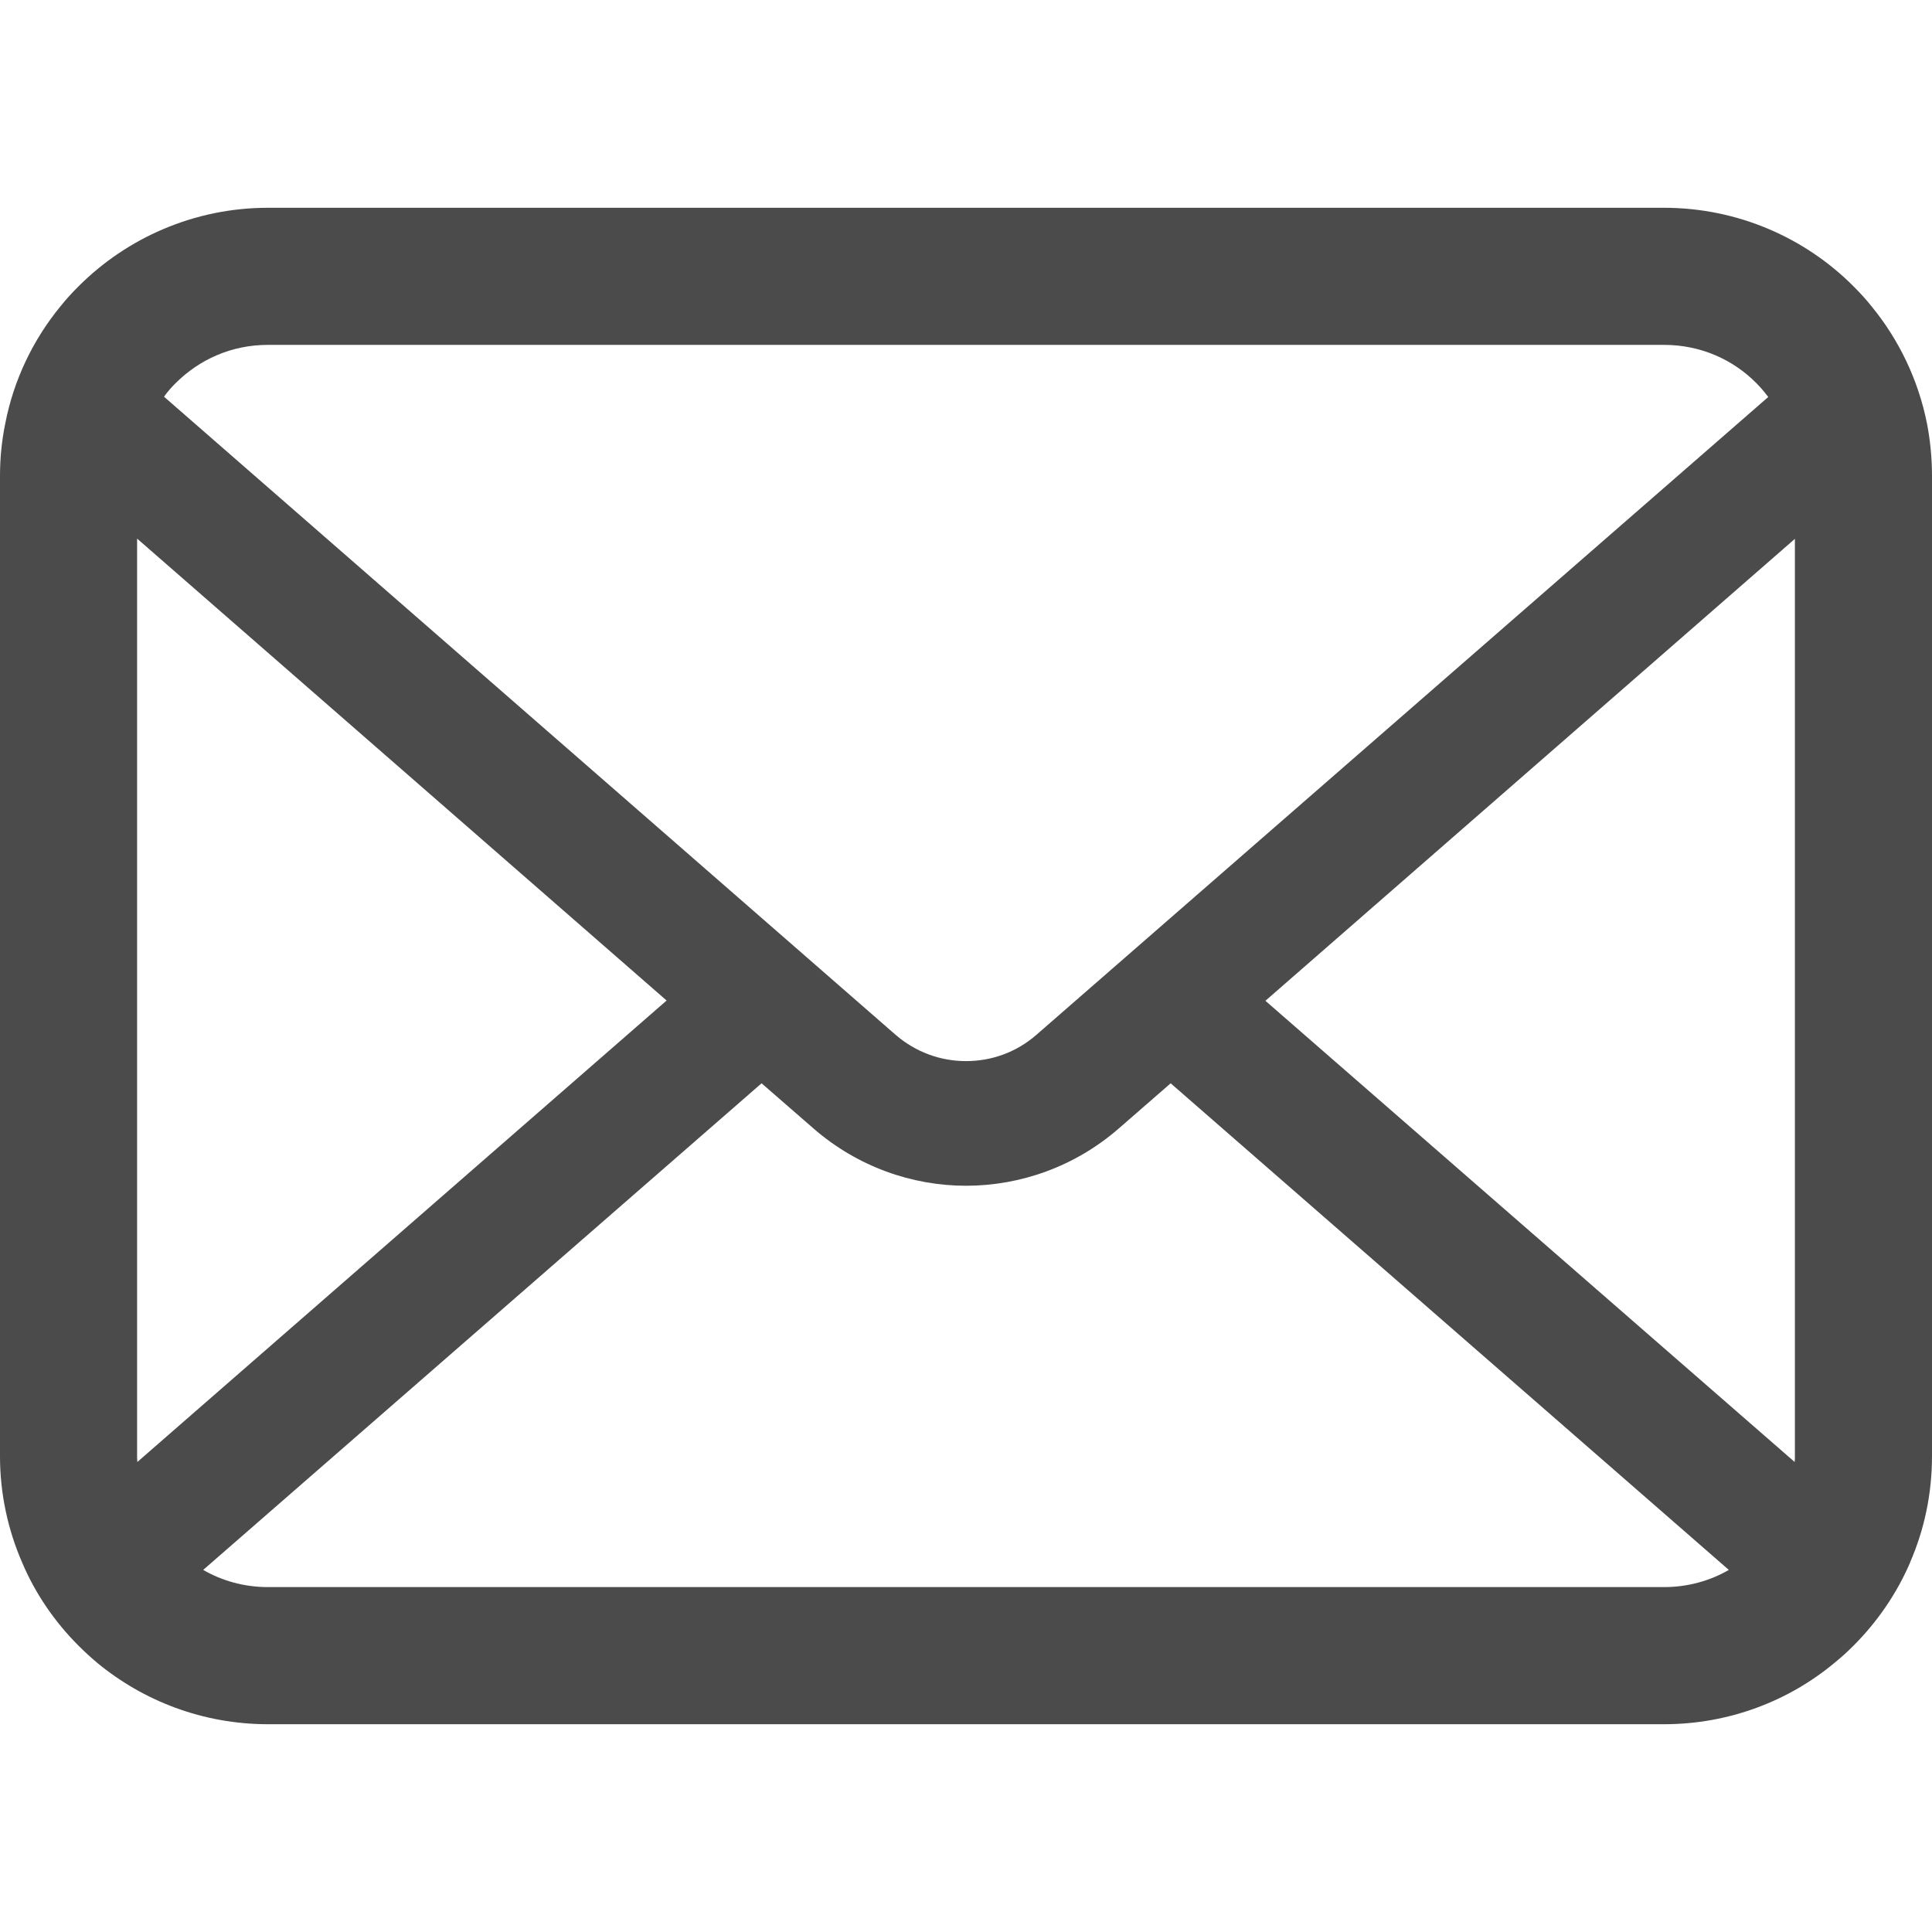
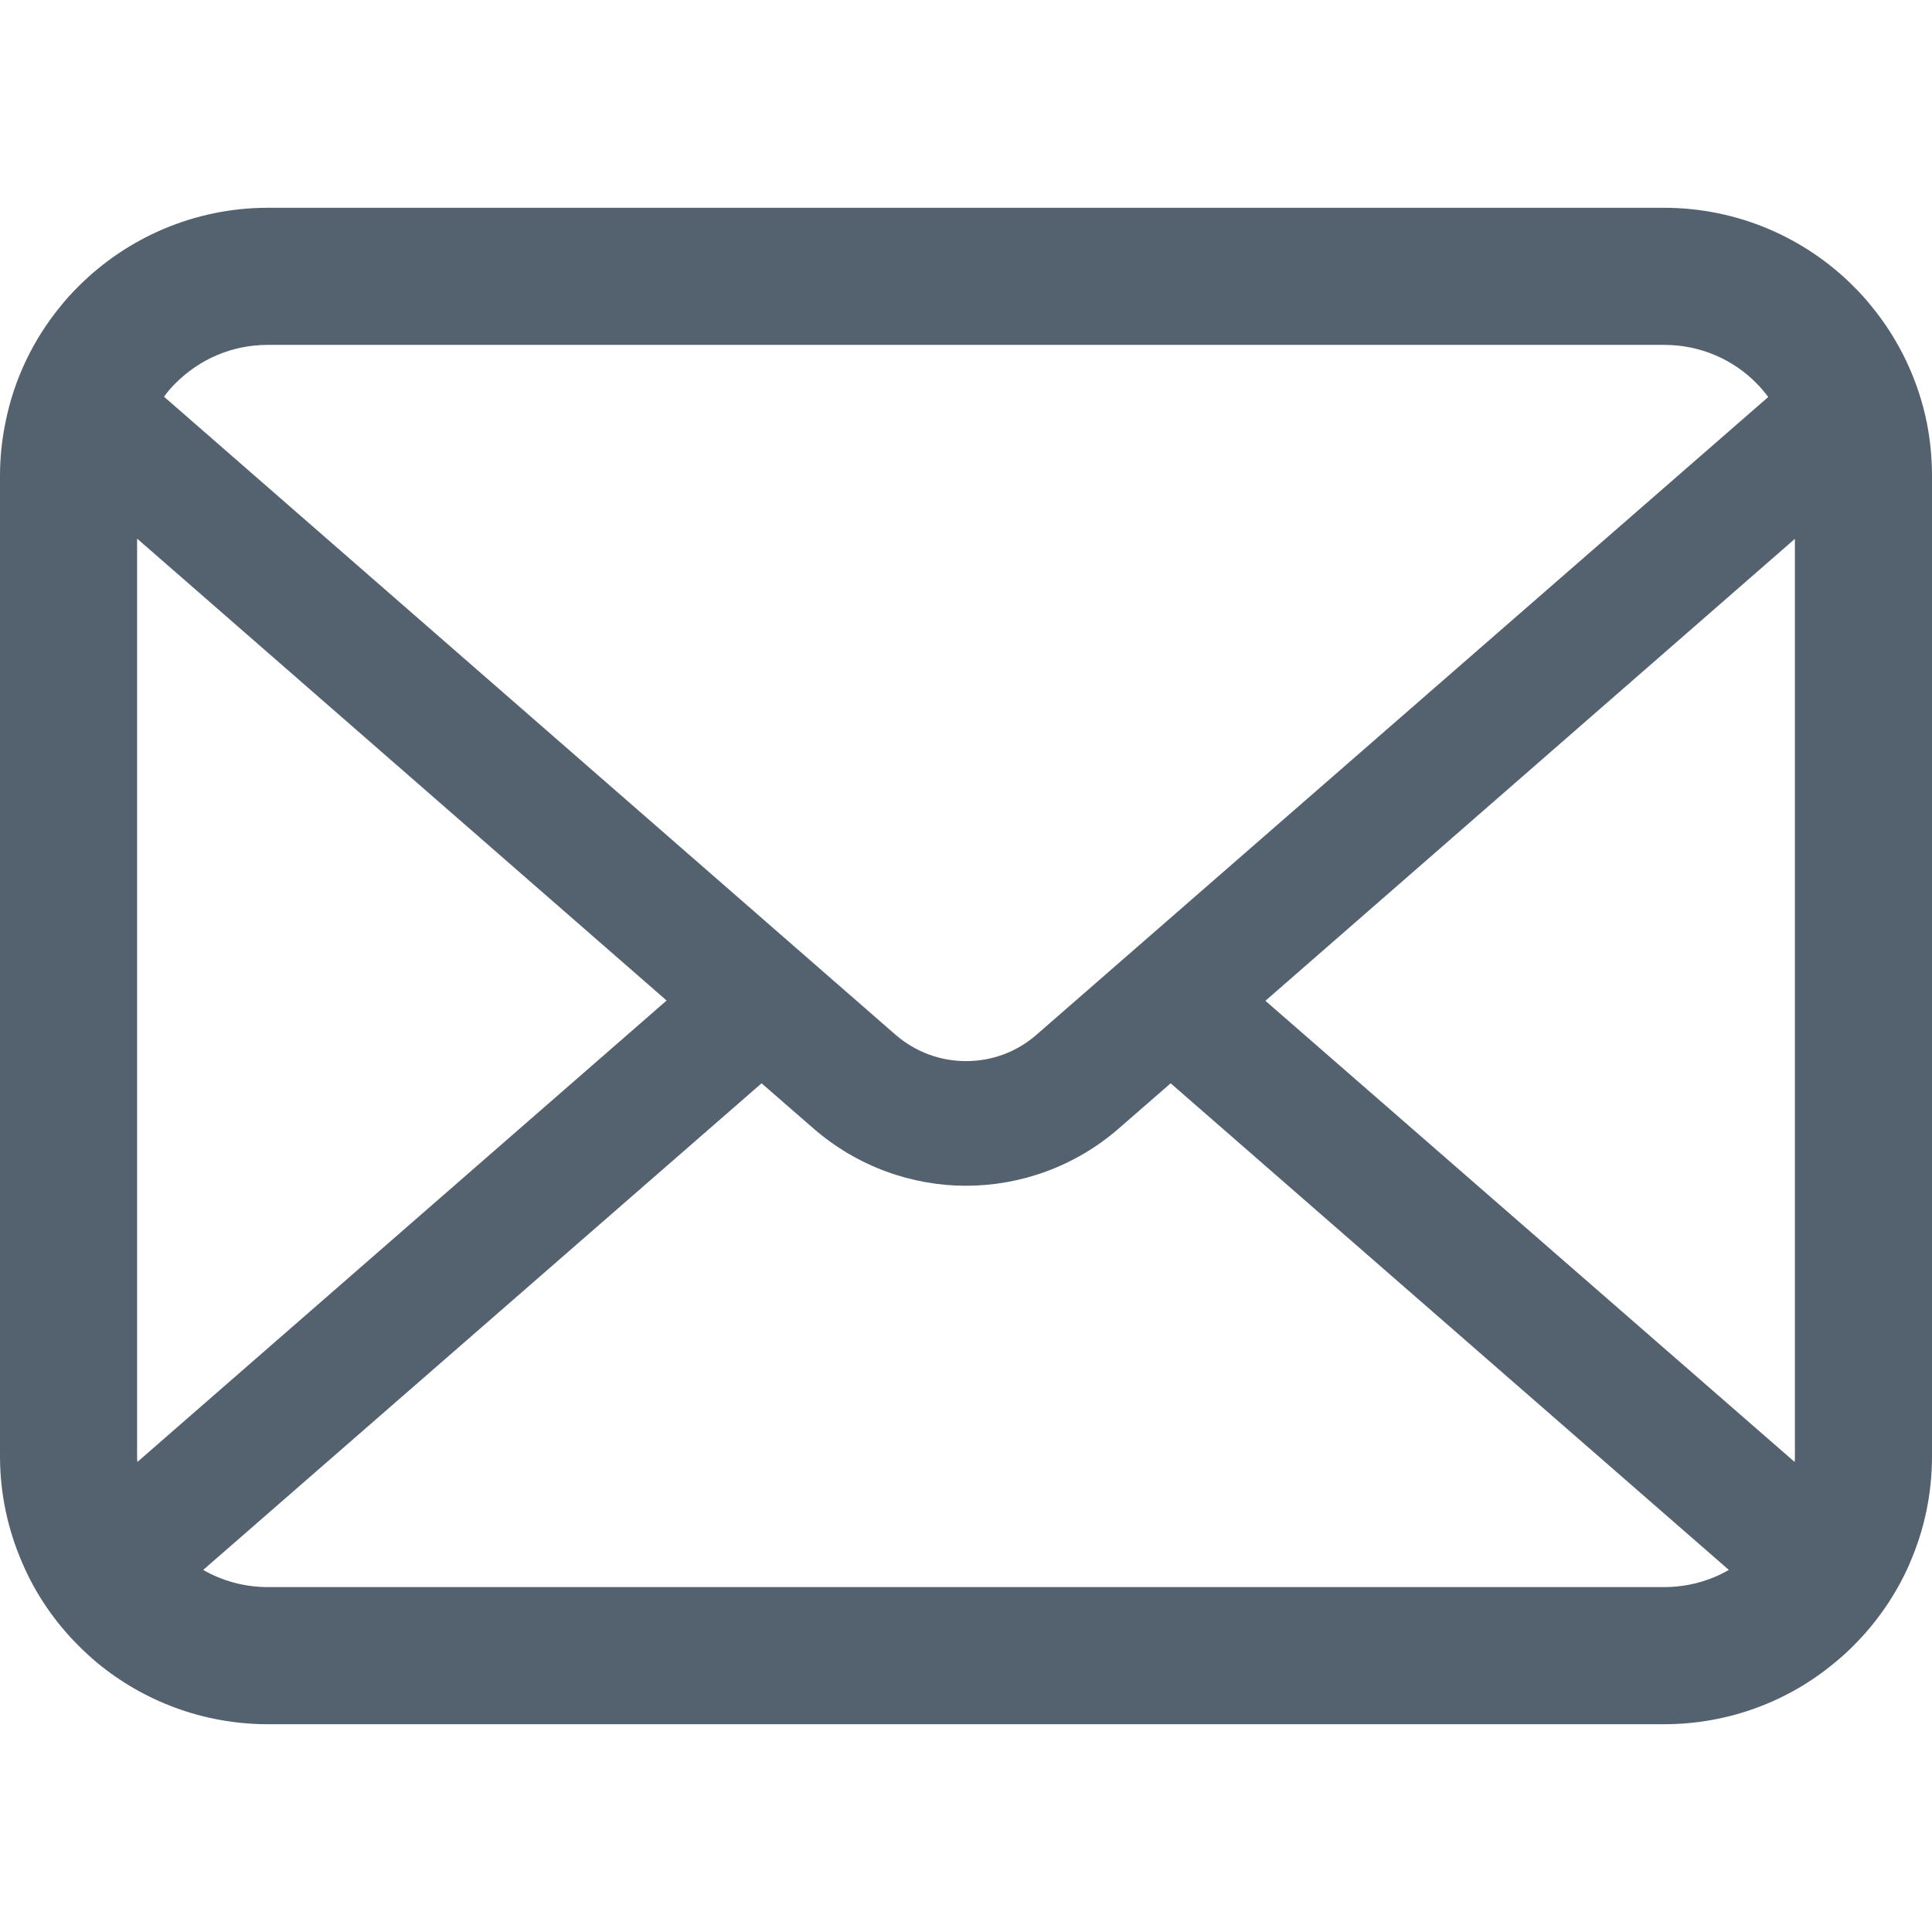
<svg xmlns="http://www.w3.org/2000/svg" version="1.1" id="_x32_" x="0px" y="0px" viewBox="0 0 512 512" style="width: 256px; height: 256px; opacity: 1;" xml:space="preserve">
  <style type="text/css">
- 	.st0{fill:#4B4B4B;}
+ 	.st0{fill:#54626f;}
</style>
  <g>
-     <path class="st0" d="M510.678,112.275c-2.308-11.626-7.463-22.265-14.662-31.054c-1.518-1.915-3.104-3.63-4.823-5.345   c-12.755-12.818-30.657-20.814-50.214-20.814H71.021c-19.557,0-37.395,7.996-50.21,20.814c-1.715,1.715-3.301,3.43-4.823,5.345   C8.785,90.009,3.63,100.649,1.386,112.275C0.464,116.762,0,121.399,0,126.087V385.92c0,9.968,2.114,19.55,5.884,28.203   c3.497,8.26,8.653,15.734,14.926,22.001c1.59,1.586,3.169,3.044,4.892,4.494c12.286,10.175,28.145,16.32,45.319,16.32h369.958   c17.18,0,33.108-6.145,45.323-16.384c1.718-1.386,3.305-2.844,4.891-4.43c6.27-6.267,11.425-13.741,14.994-22.001v-0.064   c3.769-8.653,5.812-18.171,5.812-28.138V126.087C512,121.399,511.543,116.762,510.678,112.275z M46.509,101.571   c6.345-6.338,14.866-10.175,24.512-10.175h369.958c9.646,0,18.242,3.837,24.512,10.175c1.122,1.129,2.179,2.387,3.112,3.637   L274.696,274.203c-5.348,4.687-11.954,7.002-18.696,7.002c-6.674,0-13.276-2.315-18.695-7.002L43.472,105.136   C44.33,103.886,45.387,102.7,46.509,101.571z M36.334,385.92V142.735L176.658,265.15L36.405,387.435   C36.334,386.971,36.334,386.449,36.334,385.92z M440.979,420.597H71.021c-6.281,0-12.158-1.651-17.174-4.552l147.978-128.959   l13.815,12.018c11.561,10.046,26.028,15.134,40.36,15.134c14.406,0,28.872-5.088,40.432-15.134l13.808-12.018l147.92,128.959   C453.137,418.946,447.26,420.597,440.979,420.597z M475.666,385.92c0,0.529,0,1.051-0.068,1.515L335.346,265.221L475.666,142.8   V385.92z" style="fill: rgb(75, 75, 75);" />
+     <path class="st0" d="M510.678,112.275c-2.308-11.626-7.463-22.265-14.662-31.054c-1.518-1.915-3.104-3.63-4.823-5.345   c-12.755-12.818-30.657-20.814-50.214-20.814H71.021c-19.557,0-37.395,7.996-50.21,20.814c-1.715,1.715-3.301,3.43-4.823,5.345   C8.785,90.009,3.63,100.649,1.386,112.275C0.464,116.762,0,121.399,0,126.087V385.92c0,9.968,2.114,19.55,5.884,28.203   c3.497,8.26,8.653,15.734,14.926,22.001c1.59,1.586,3.169,3.044,4.892,4.494c12.286,10.175,28.145,16.32,45.319,16.32h369.958   c17.18,0,33.108-6.145,45.323-16.384c1.718-1.386,3.305-2.844,4.891-4.43c6.27-6.267,11.425-13.741,14.994-22.001v-0.064   c3.769-8.653,5.812-18.171,5.812-28.138V126.087C512,121.399,511.543,116.762,510.678,112.275z M46.509,101.571   c6.345-6.338,14.866-10.175,24.512-10.175h369.958c9.646,0,18.242,3.837,24.512,10.175c1.122,1.129,2.179,2.387,3.112,3.637   L274.696,274.203c-5.348,4.687-11.954,7.002-18.696,7.002c-6.674,0-13.276-2.315-18.695-7.002L43.472,105.136   C44.33,103.886,45.387,102.7,46.509,101.571z M36.334,385.92V142.735L176.658,265.15L36.405,387.435   C36.334,386.971,36.334,386.449,36.334,385.92z M440.979,420.597H71.021c-6.281,0-12.158-1.651-17.174-4.552l147.978-128.959   l13.815,12.018c11.561,10.046,26.028,15.134,40.36,15.134c14.406,0,28.872-5.088,40.432-15.134l13.808-12.018l147.92,128.959   C453.137,418.946,447.26,420.597,440.979,420.597z M475.666,385.92c0,0.529,0,1.051-0.068,1.515L335.346,265.221L475.666,142.8   V385.92z" style="fill: #54626f;" />
  </g>
</svg>
